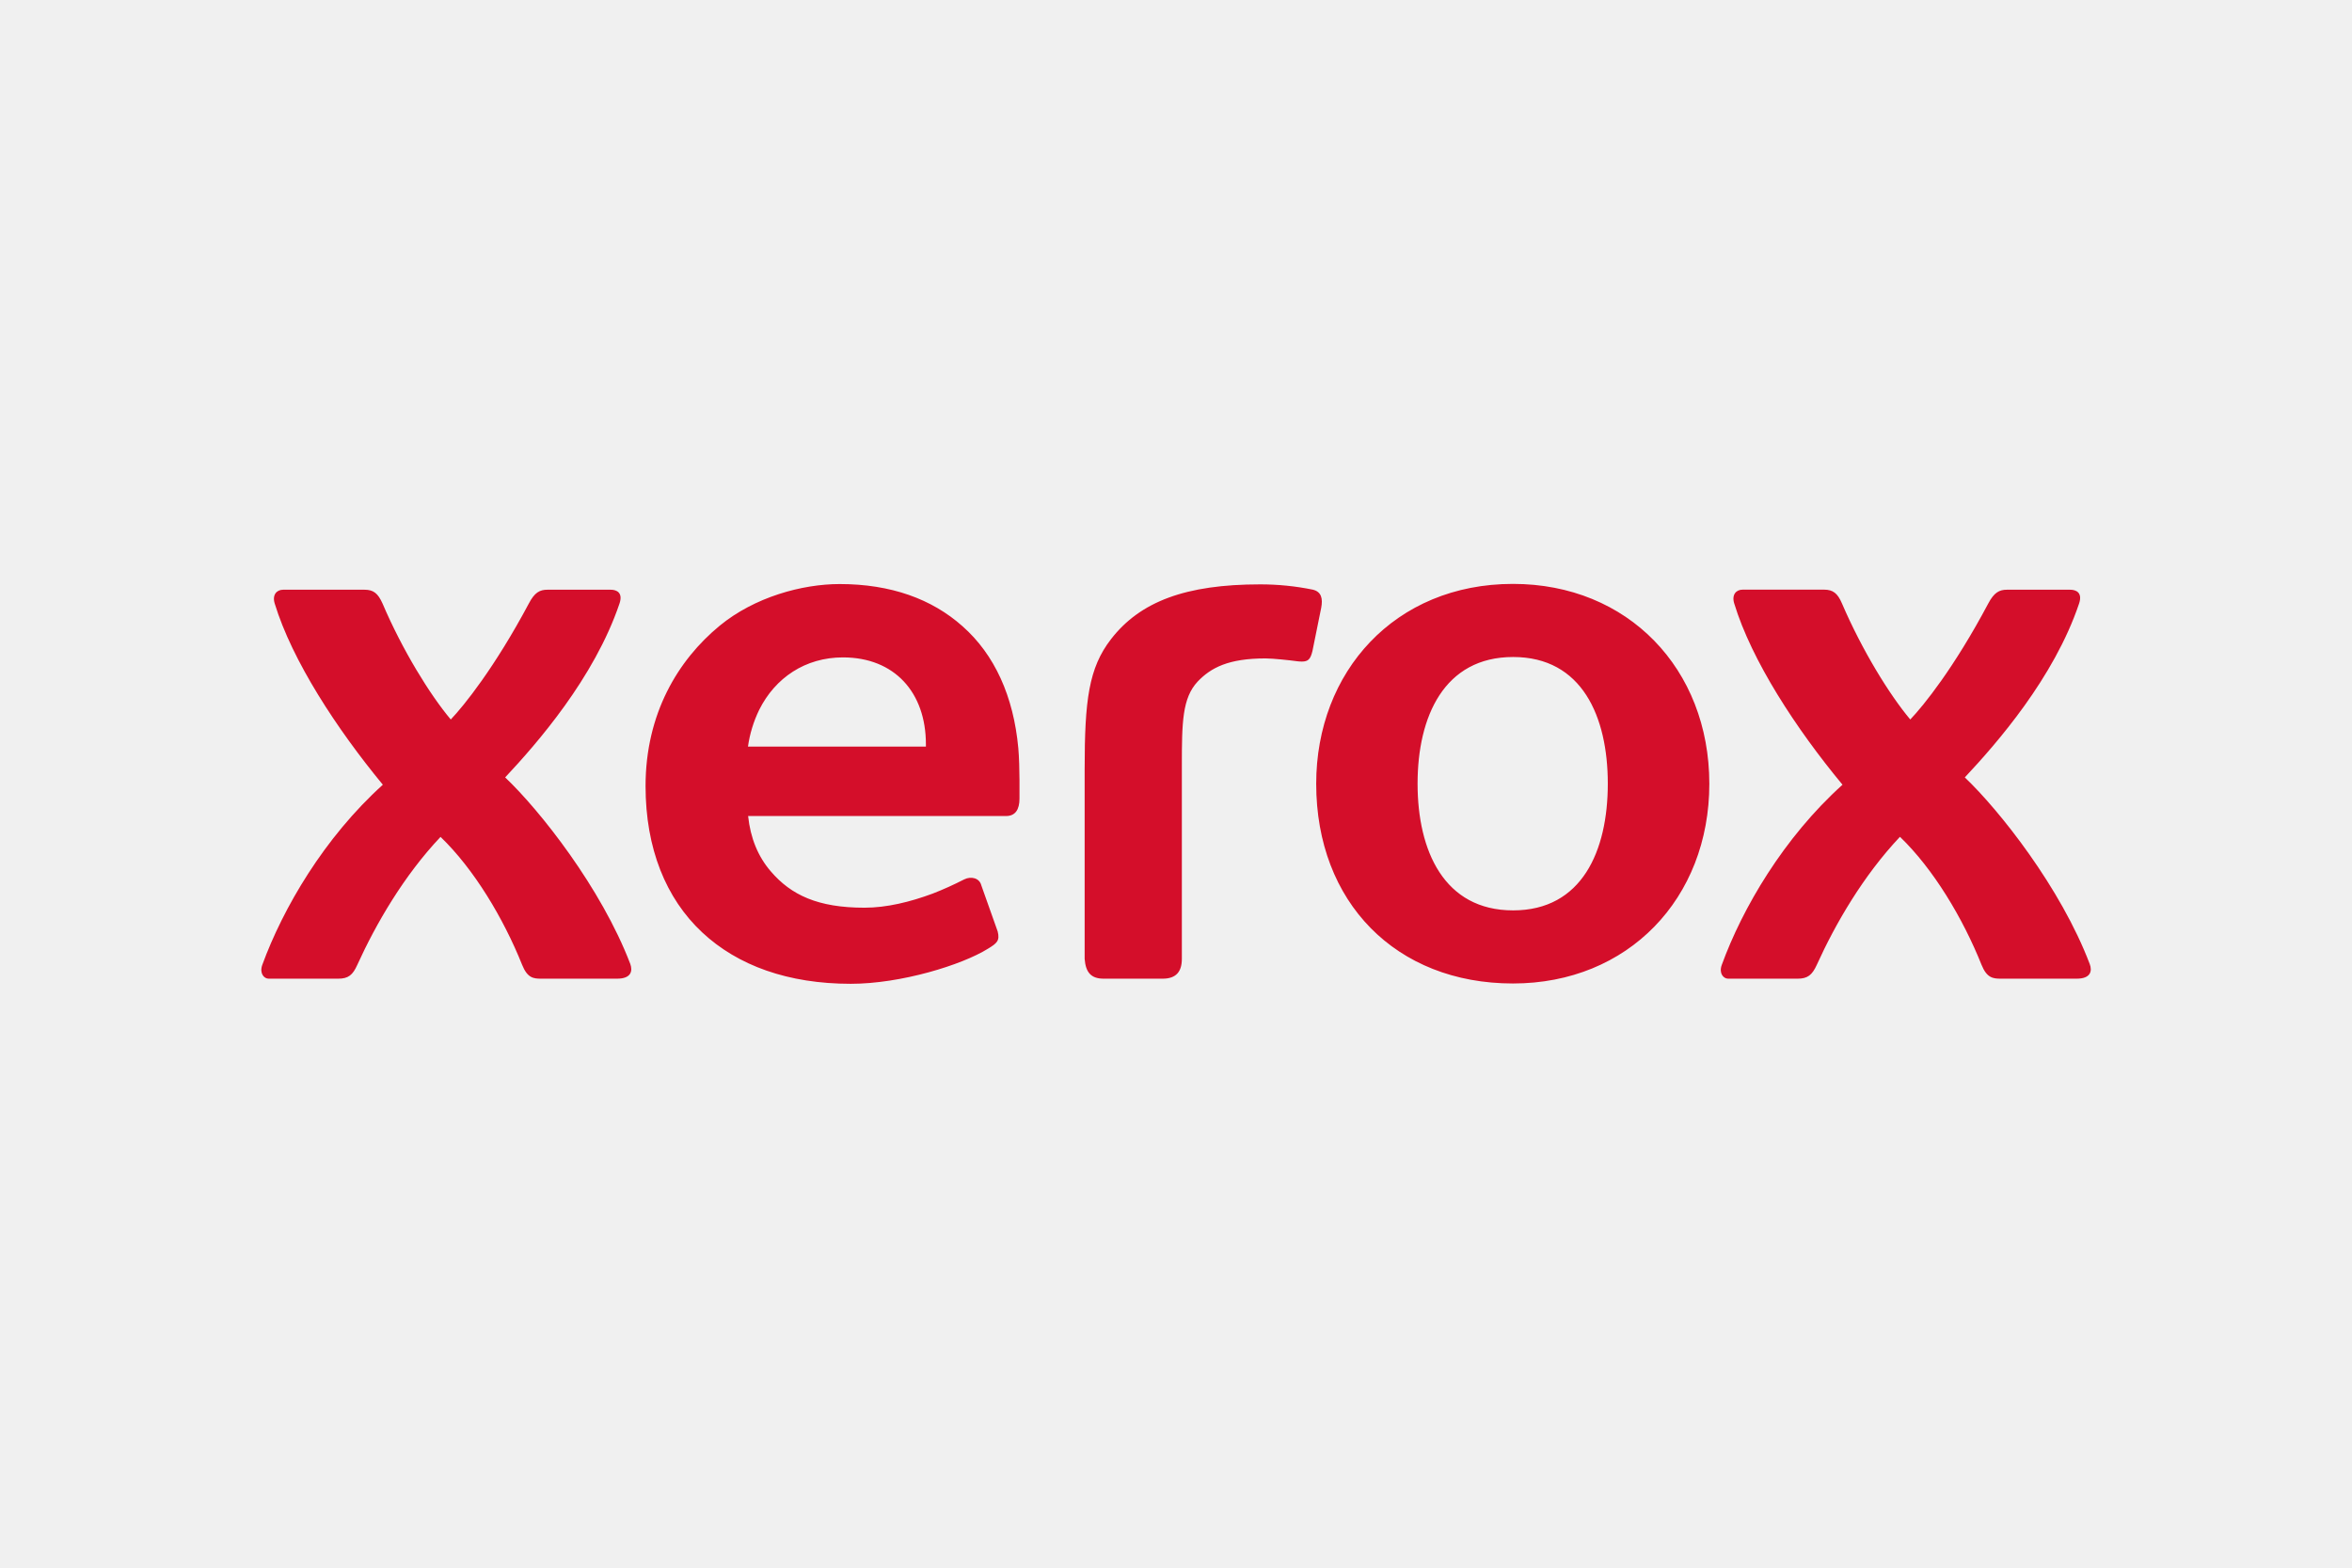
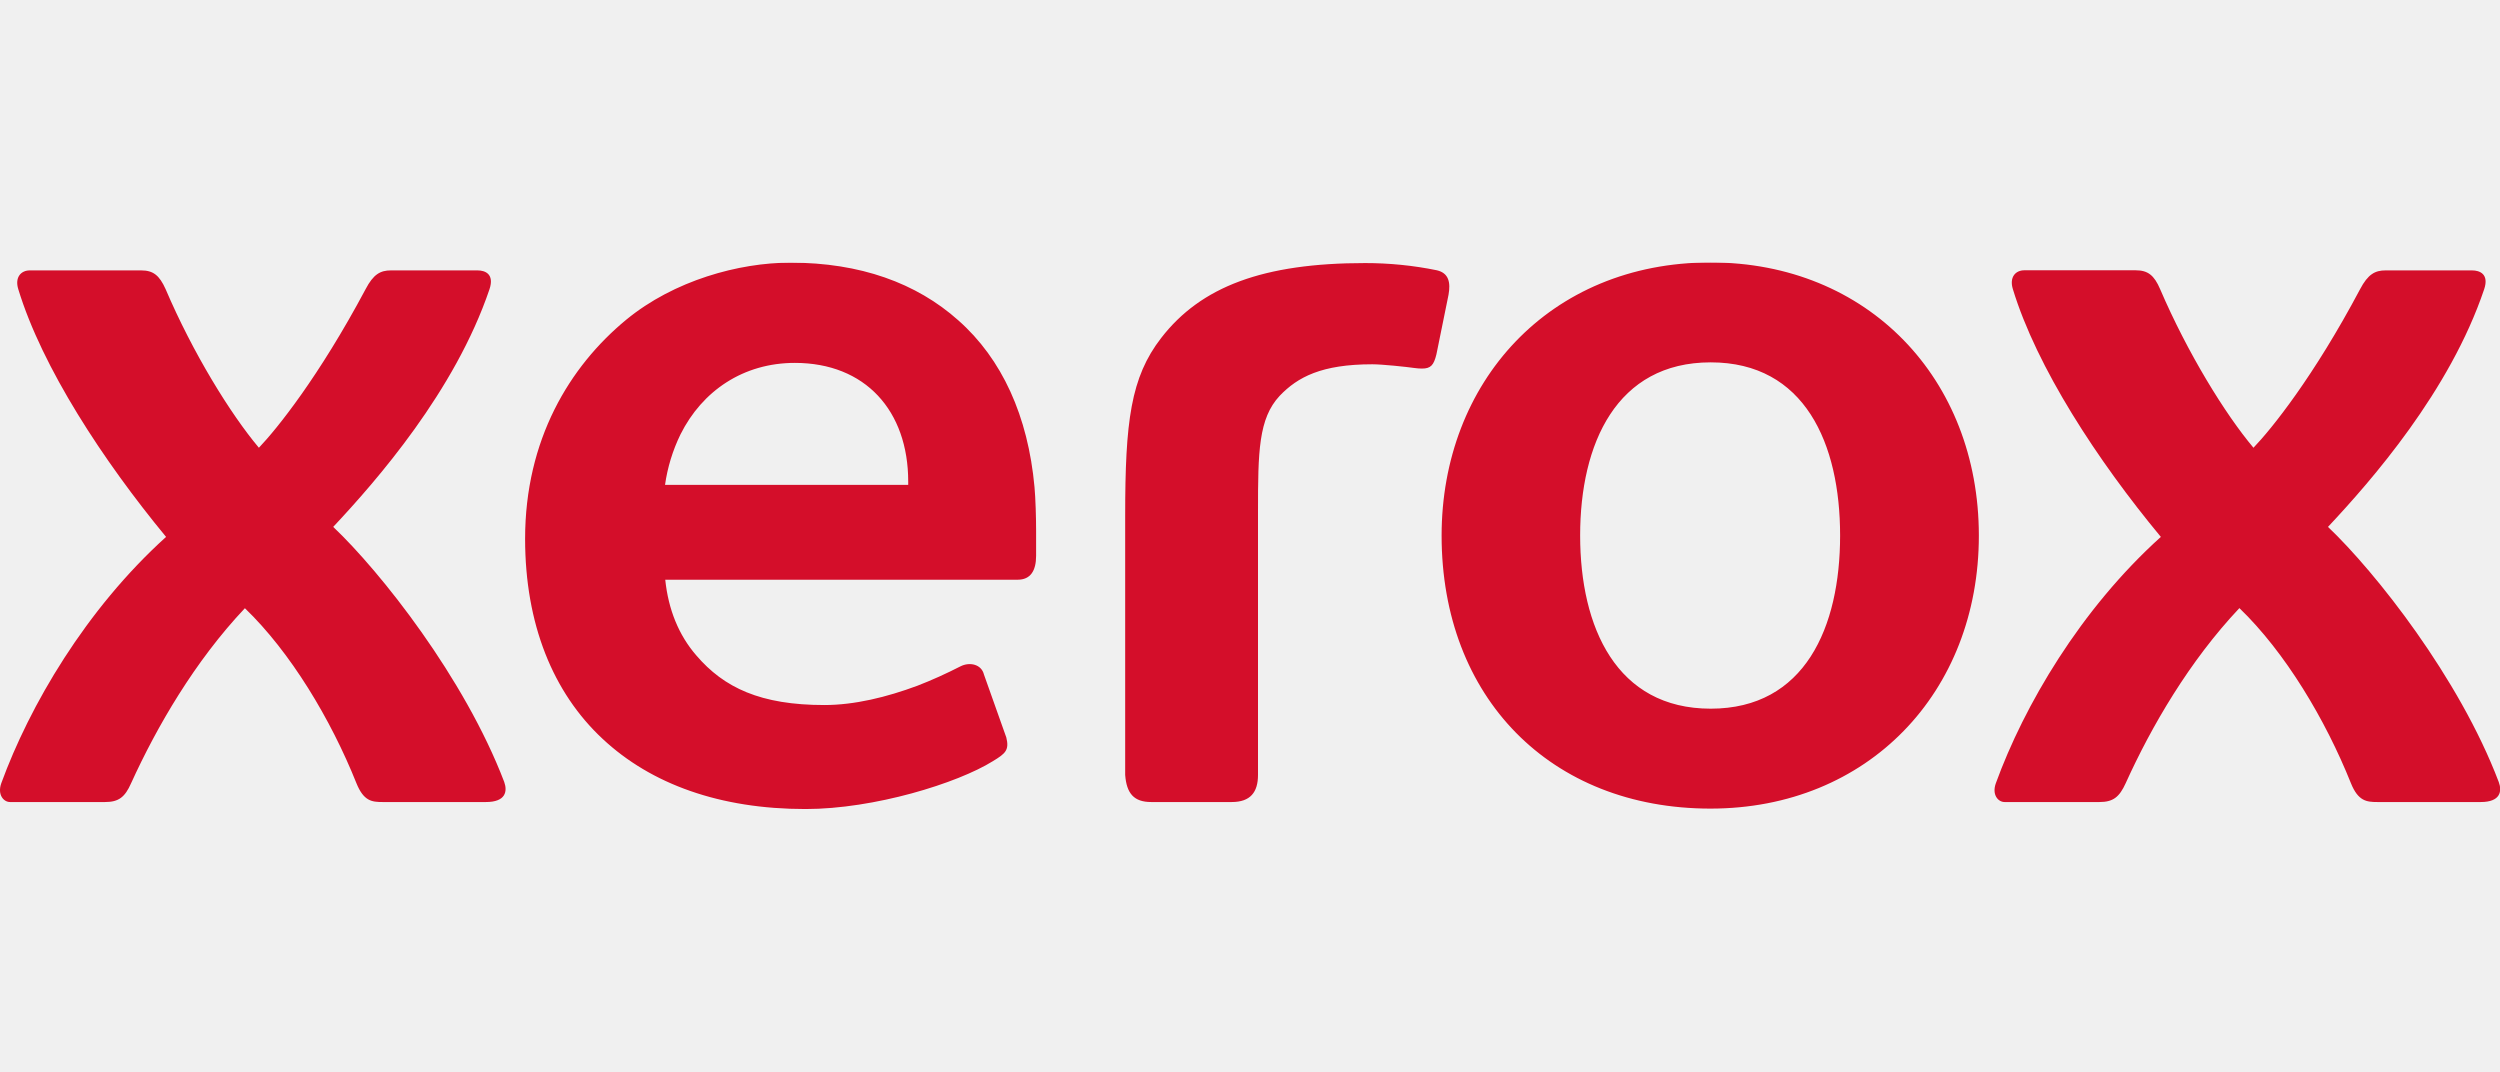
- <svg xmlns="http://www.w3.org/2000/svg" width="180" height="120" viewBox="0 0 180 120" fill="none">
-   <g clip-path="url(#clip0_11105_18995)">
-     <g clip-path="url(#clip1_11105_18995)">
-       <path d="M123.046 59.989C123.046 54.845 121.071 50.291 115.8 50.291C110.524 50.291 108.488 54.845 108.488 59.989C108.488 65.132 110.518 69.686 115.8 69.686C121.071 69.686 123.046 65.132 123.046 59.989ZM130.816 59.989C130.816 68.783 124.6 75.282 115.788 75.282C106.82 75.282 100.73 69.054 100.73 59.995C100.73 51.423 106.747 44.695 115.788 44.695C124.594 44.695 130.81 51.2 130.816 59.989ZM70.86 57.151H57.242C57.38 56.176 57.669 55.224 58.103 54.333C59.326 51.881 61.633 50.321 64.512 50.321C68.457 50.321 70.86 53.002 70.86 56.971V57.151ZM77.932 57.272C77.57 53.303 76.113 50.098 73.661 47.936C71.318 45.846 68.168 44.707 64.265 44.707C61.386 44.707 57.748 45.701 55.073 47.9C51.887 50.526 49.405 54.634 49.405 60.169C49.405 64.94 50.959 68.776 53.742 71.373C56.465 73.921 60.332 75.306 65.108 75.306C68.963 75.306 73.619 73.86 75.601 72.625C76.305 72.198 76.528 72.005 76.354 71.3L75.101 67.771C74.962 67.204 74.312 67.054 73.794 67.313C73.005 67.716 72.198 68.084 71.372 68.403C69.65 69.042 67.855 69.481 66.162 69.481C62.59 69.481 60.542 68.511 58.994 66.704C58.007 65.566 57.428 64.133 57.254 62.464H76.992C77.703 62.464 78.022 61.97 78.022 61.127V59.711C78.022 59.007 77.992 57.928 77.932 57.272ZM85.027 48.924C87.256 46.044 90.743 44.731 96.447 44.731C97.797 44.731 99.14 44.864 100.465 45.135C101.134 45.292 101.242 45.822 101.115 46.514L100.441 49.839C100.29 50.46 100.116 50.64 99.628 50.64C99.495 50.64 99.357 50.628 99.224 50.61C98.754 50.544 97.411 50.399 96.851 50.399C94.014 50.399 92.671 51.11 91.659 52.17C90.478 53.435 90.448 55.296 90.448 58.621V73.396C90.448 74.366 90.02 74.914 88.978 74.914H84.467C83.503 74.914 83.088 74.439 83.009 73.396V58.886C83.009 53.604 83.317 51.134 85.027 48.924ZM146.194 55.074C147.206 54.019 149.555 51.11 152.163 46.195C152.609 45.352 153.006 45.141 153.591 45.141H158.433C158.873 45.141 159.397 45.352 159.114 46.195C157.193 51.905 152.796 56.917 150.368 59.507C153.012 62.018 157.717 67.957 159.927 73.788C160.126 74.312 160.024 74.914 158.921 74.914H153.127C152.531 74.914 152.055 74.86 151.651 73.86C150.218 70.282 147.971 66.524 145.405 64.054C142.598 67.03 140.472 70.692 139.038 73.86C138.683 74.637 138.334 74.914 137.569 74.914H132.256C131.895 74.914 131.533 74.505 131.768 73.86C133.346 69.523 136.496 64.133 141.008 60.067C137.46 55.79 134.057 50.58 132.72 46.189C132.515 45.526 132.864 45.135 133.364 45.135H139.598C140.279 45.135 140.634 45.412 140.966 46.189C142.502 49.767 144.598 53.176 146.194 55.074ZM34.498 55.074C35.504 54.019 37.852 51.11 40.473 46.195C40.912 45.352 41.304 45.141 41.894 45.141H46.743C47.177 45.141 47.695 45.352 47.412 46.195C45.478 51.905 41.087 56.917 38.66 59.507C41.31 62.018 46.014 67.963 48.237 73.788C48.423 74.312 48.327 74.914 47.213 74.914H41.418C40.822 74.914 40.364 74.86 39.961 73.86C38.527 70.282 36.274 66.524 33.715 64.06C30.908 67.03 28.781 70.698 27.342 73.86C26.998 74.637 26.649 74.914 25.884 74.914H20.56C20.204 74.914 19.843 74.505 20.072 73.86C21.656 69.523 24.8 64.133 29.299 60.067C25.776 55.796 22.361 50.58 21.023 46.195C20.819 45.533 21.174 45.141 21.668 45.141H27.902C28.583 45.141 28.926 45.418 29.275 46.195C30.799 49.767 32.901 53.176 34.498 55.074Z" fill="#D40E2A" />
+ <svg xmlns="http://www.w3.org/2000/svg" width="70" height="30" viewBox="0 0 70 30" fill="none">
+   <g clip-path="url(#clip0_11110_19750)">
+     <mask id="mask0_11110_19750" style="mask-type:luminance" maskUnits="userSpaceOnUse" x="0" y="0" width="70" height="30">
+       <path d="M70 0H0V30H70V0Z" fill="white" />
+     </mask>
+     <g mask="url(#mask0_11110_19750)">
+       <mask id="mask1_11110_19750" style="mask-type:luminance" maskUnits="userSpaceOnUse" x="0" y="0" width="70" height="30">
+         <path d="M70 0H0V30H70V0Z" fill="white" />
+       </mask>
+       <g mask="url(#mask1_11110_19750)">
+         <mask id="mask2_11110_19750" style="mask-type:luminance" maskUnits="userSpaceOnUse" x="0" y="7" width="70" height="16">
+           <path d="M70 7.348H0V22.653H70V7.348Z" fill="white" />
+         </mask>
+         <g mask="url(#mask2_11110_19750)">
+           <path d="M51.523 14.994C51.523 12.422 50.535 10.146 47.9 10.146C45.262 10.146 44.244 12.422 44.244 14.994C44.244 17.566 45.259 19.843 47.9 19.843C50.535 19.843 51.523 17.566 51.523 14.994ZM55.408 14.994C55.408 19.391 52.3 22.641 47.894 22.641C43.41 22.641 40.365 19.527 40.365 14.997C40.365 10.712 43.374 7.348 47.894 7.348C52.297 7.348 55.405 10.6 55.408 14.994ZM25.43 13.576H18.621C18.69 13.088 18.835 12.612 19.052 12.166C19.663 10.941 20.816 10.161 22.256 10.161C24.229 10.161 25.43 11.501 25.43 13.485V13.576ZM28.966 13.636C28.785 11.651 28.056 10.049 26.831 8.968C25.659 7.923 24.084 7.354 22.132 7.354C20.693 7.354 18.874 7.851 17.537 8.95C15.943 10.263 14.703 12.317 14.703 15.085C14.703 17.47 15.48 19.388 16.871 20.686C18.232 21.96 20.166 22.653 22.554 22.653C24.482 22.653 26.809 21.93 27.8 21.313C28.153 21.099 28.264 21.003 28.177 20.65L27.55 18.885C27.481 18.602 27.156 18.527 26.897 18.656C26.502 18.858 26.099 19.042 25.686 19.201C24.825 19.521 23.927 19.741 23.081 19.741C21.295 19.741 20.271 19.256 19.497 18.352C19.003 17.783 18.714 17.066 18.627 16.232H28.496C28.851 16.232 29.011 15.985 29.011 15.563V14.856C29.011 14.503 28.996 13.964 28.966 13.636ZM32.514 9.462C33.628 8.022 35.372 7.366 38.224 7.366C38.898 7.366 39.57 7.432 40.233 7.568C40.567 7.646 40.621 7.911 40.558 8.257L40.22 9.92C40.145 10.23 40.058 10.32 39.814 10.32C39.748 10.32 39.678 10.314 39.612 10.305C39.377 10.272 38.706 10.2 38.425 10.2C37.007 10.2 36.335 10.555 35.829 11.085C35.239 11.718 35.224 12.648 35.224 14.311V21.698C35.224 22.183 35.01 22.457 34.489 22.457H32.233C31.752 22.457 31.544 22.219 31.505 21.698V14.443C31.505 11.802 31.658 10.567 32.514 9.462ZM63.097 12.537C63.603 12.01 64.778 10.555 66.082 8.098C66.304 7.676 66.503 7.571 66.795 7.571H69.217C69.436 7.571 69.698 7.676 69.557 8.098C68.596 10.953 66.398 13.458 65.184 14.753C66.506 16.009 68.858 18.979 69.964 21.894C70.063 22.156 70.012 22.457 69.461 22.457H66.563C66.265 22.457 66.027 22.43 65.826 21.93C65.109 20.141 63.985 18.262 62.703 17.027C61.299 18.515 60.236 20.346 59.519 21.93C59.342 22.319 59.167 22.457 58.784 22.457H56.128C55.947 22.457 55.767 22.252 55.884 21.93C56.673 19.762 58.248 17.066 60.504 15.033C58.73 12.895 57.029 10.29 56.36 8.095C56.258 7.763 56.432 7.568 56.682 7.568H59.799C60.139 7.568 60.317 7.706 60.483 8.095C61.251 9.883 62.299 11.588 63.097 12.537ZM7.249 12.537C7.752 12.01 8.926 10.555 10.236 8.098C10.456 7.676 10.652 7.571 10.947 7.571H13.371C13.588 7.571 13.847 7.676 13.706 8.098C12.739 10.953 10.543 13.458 9.33 14.753C10.655 16.009 13.007 18.982 14.118 21.894C14.212 22.156 14.164 22.457 13.606 22.457H10.709C10.411 22.457 10.182 22.43 9.98 21.93C9.264 20.141 8.137 18.262 6.857 17.03C5.454 18.515 4.391 20.349 3.671 21.93C3.499 22.319 3.325 22.457 2.942 22.457H0.28C0.102 22.457 -0.079 22.252 0.036 21.93C0.828 19.762 2.4 17.066 4.65 15.033C2.888 12.898 1.18 10.29 0.512 8.098C0.409 7.766 0.587 7.571 0.834 7.571H3.951C4.291 7.571 4.463 7.709 4.638 8.098C5.4 9.883 6.451 11.588 7.249 12.537Z" fill="#D40E2A" />
+         </g>
+       </g>
    </g>
  </g>
  <defs>
-     <clipPath id="clip0_11105_18995">
-       <rect width="140" height="60" fill="white" transform="translate(20 30)" />
-     </clipPath>
-     <clipPath id="clip1_11105_18995">
-       <rect width="140" height="30.61" fill="white" transform="translate(20 44.6953)" />
+     <clipPath id="clip0_11110_19750">
+       <rect width="70" height="30" fill="white" />
    </clipPath>
  </defs>
</svg>
